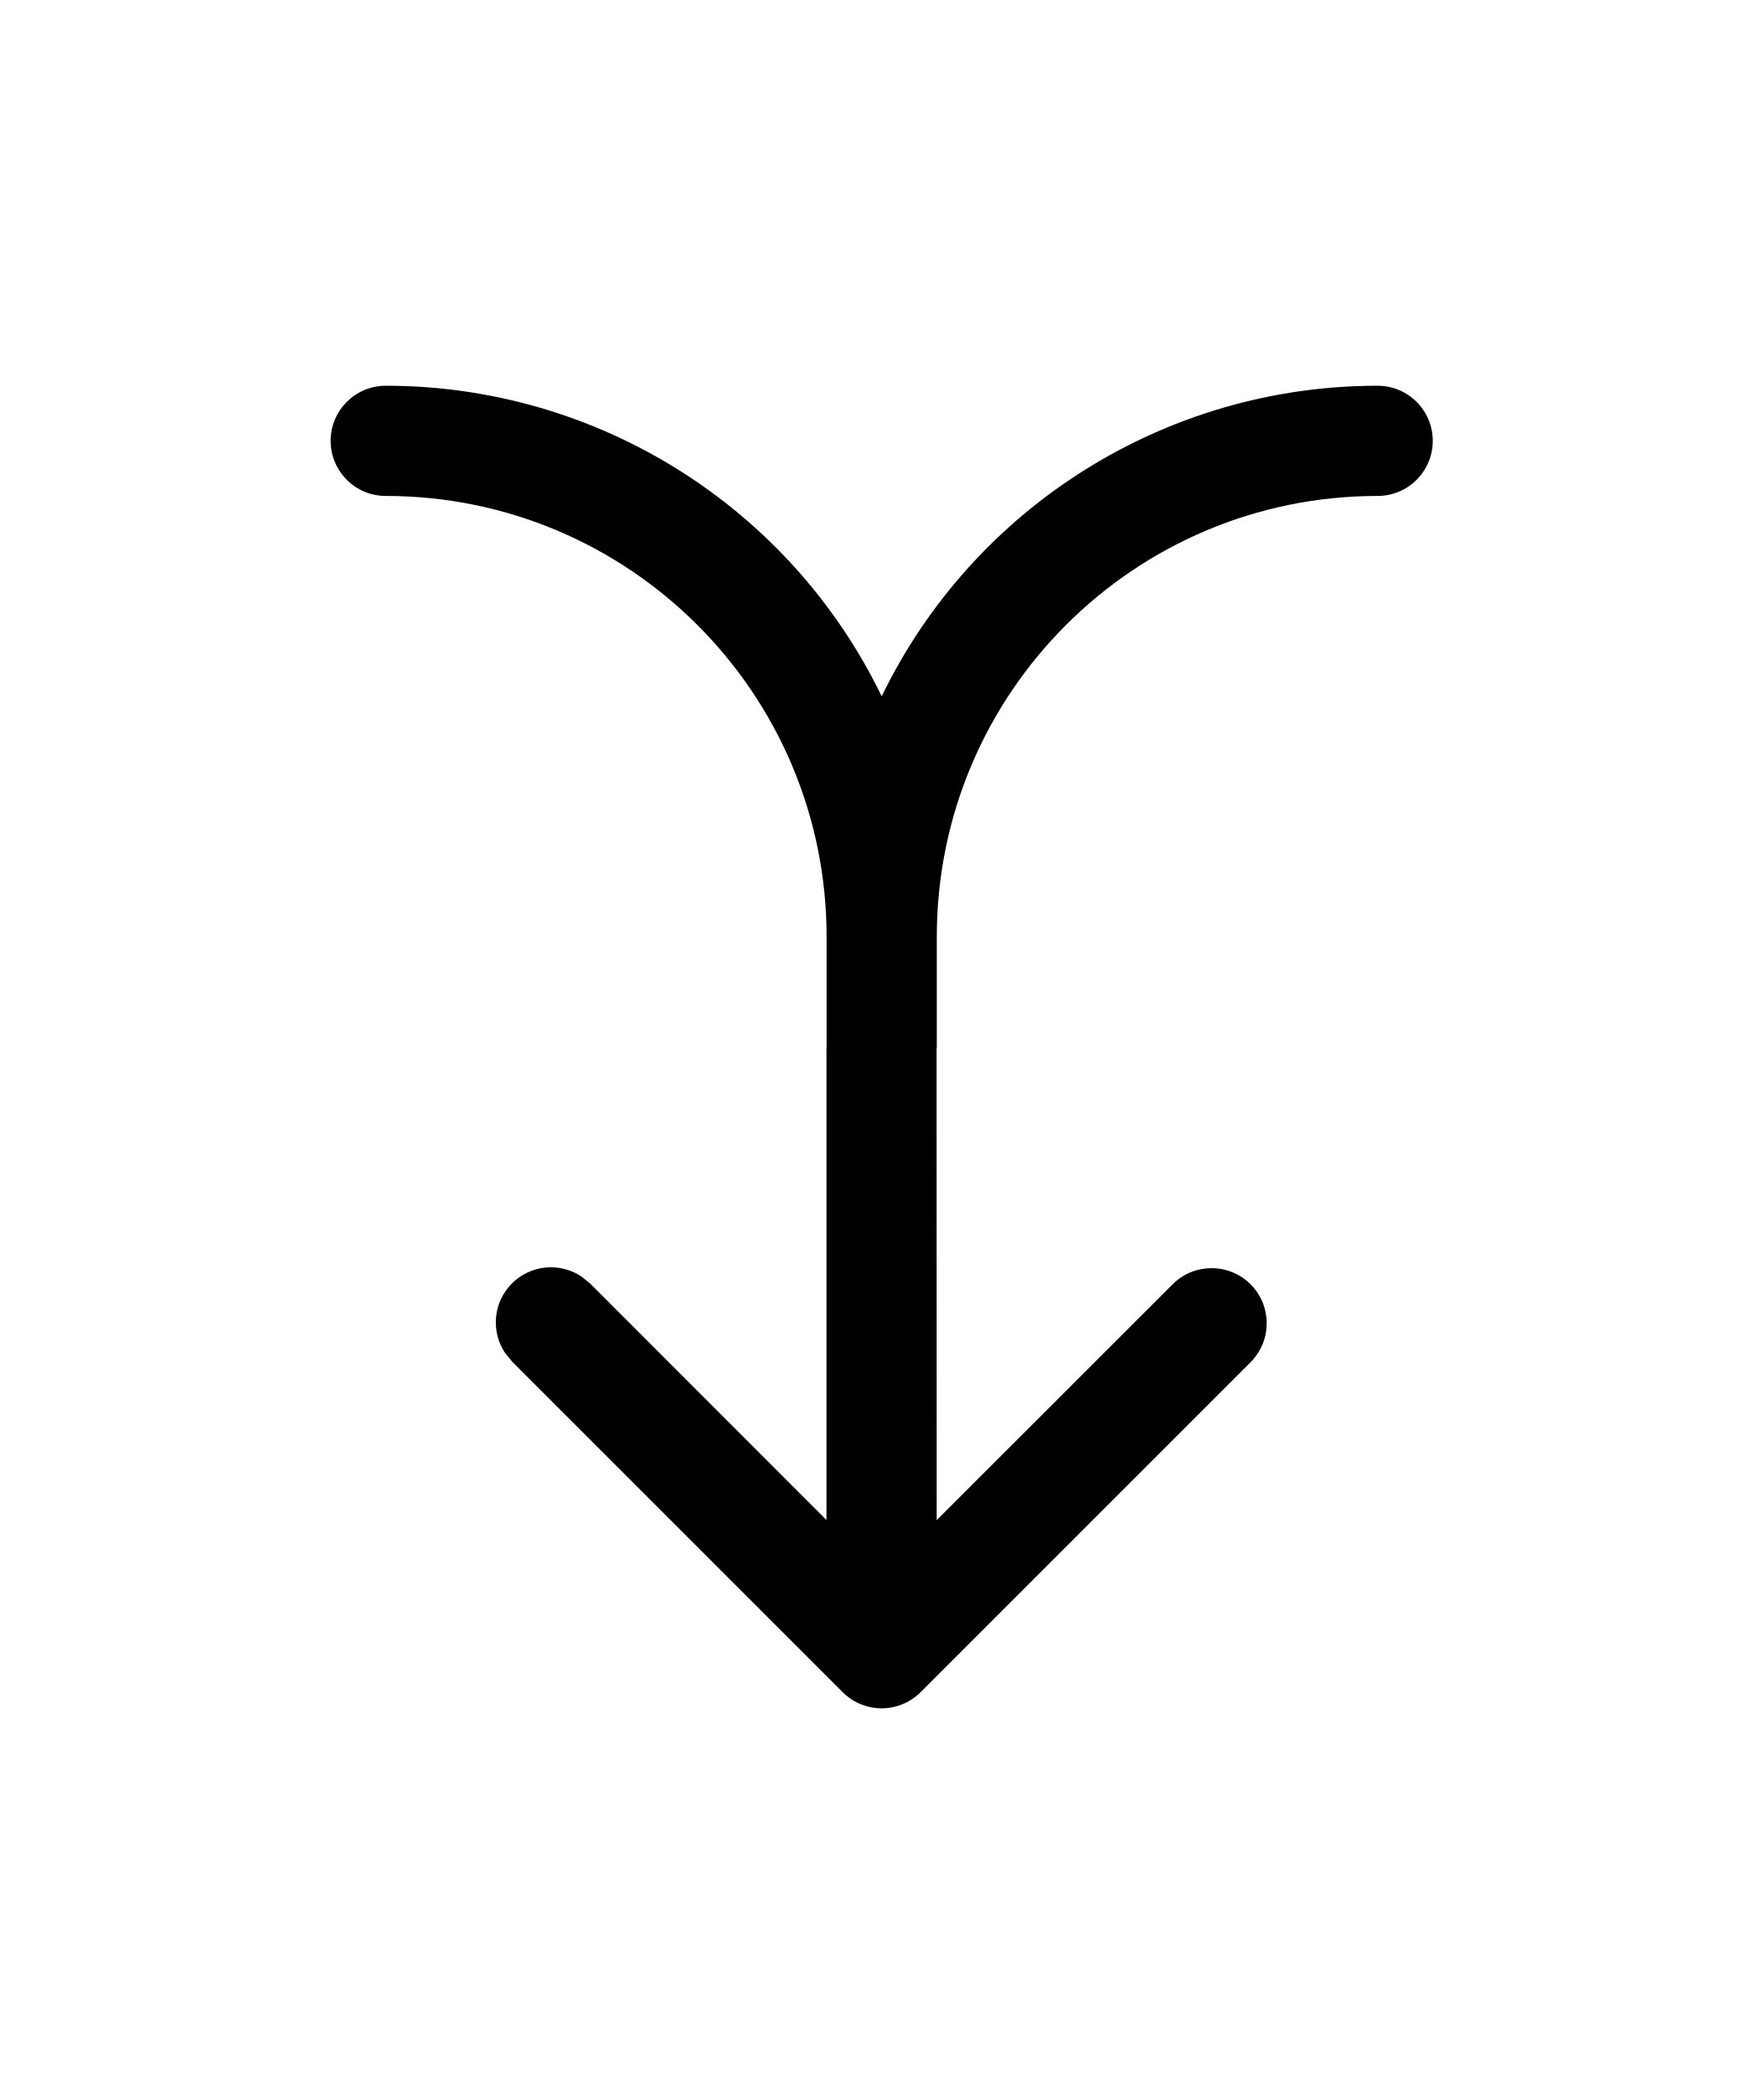
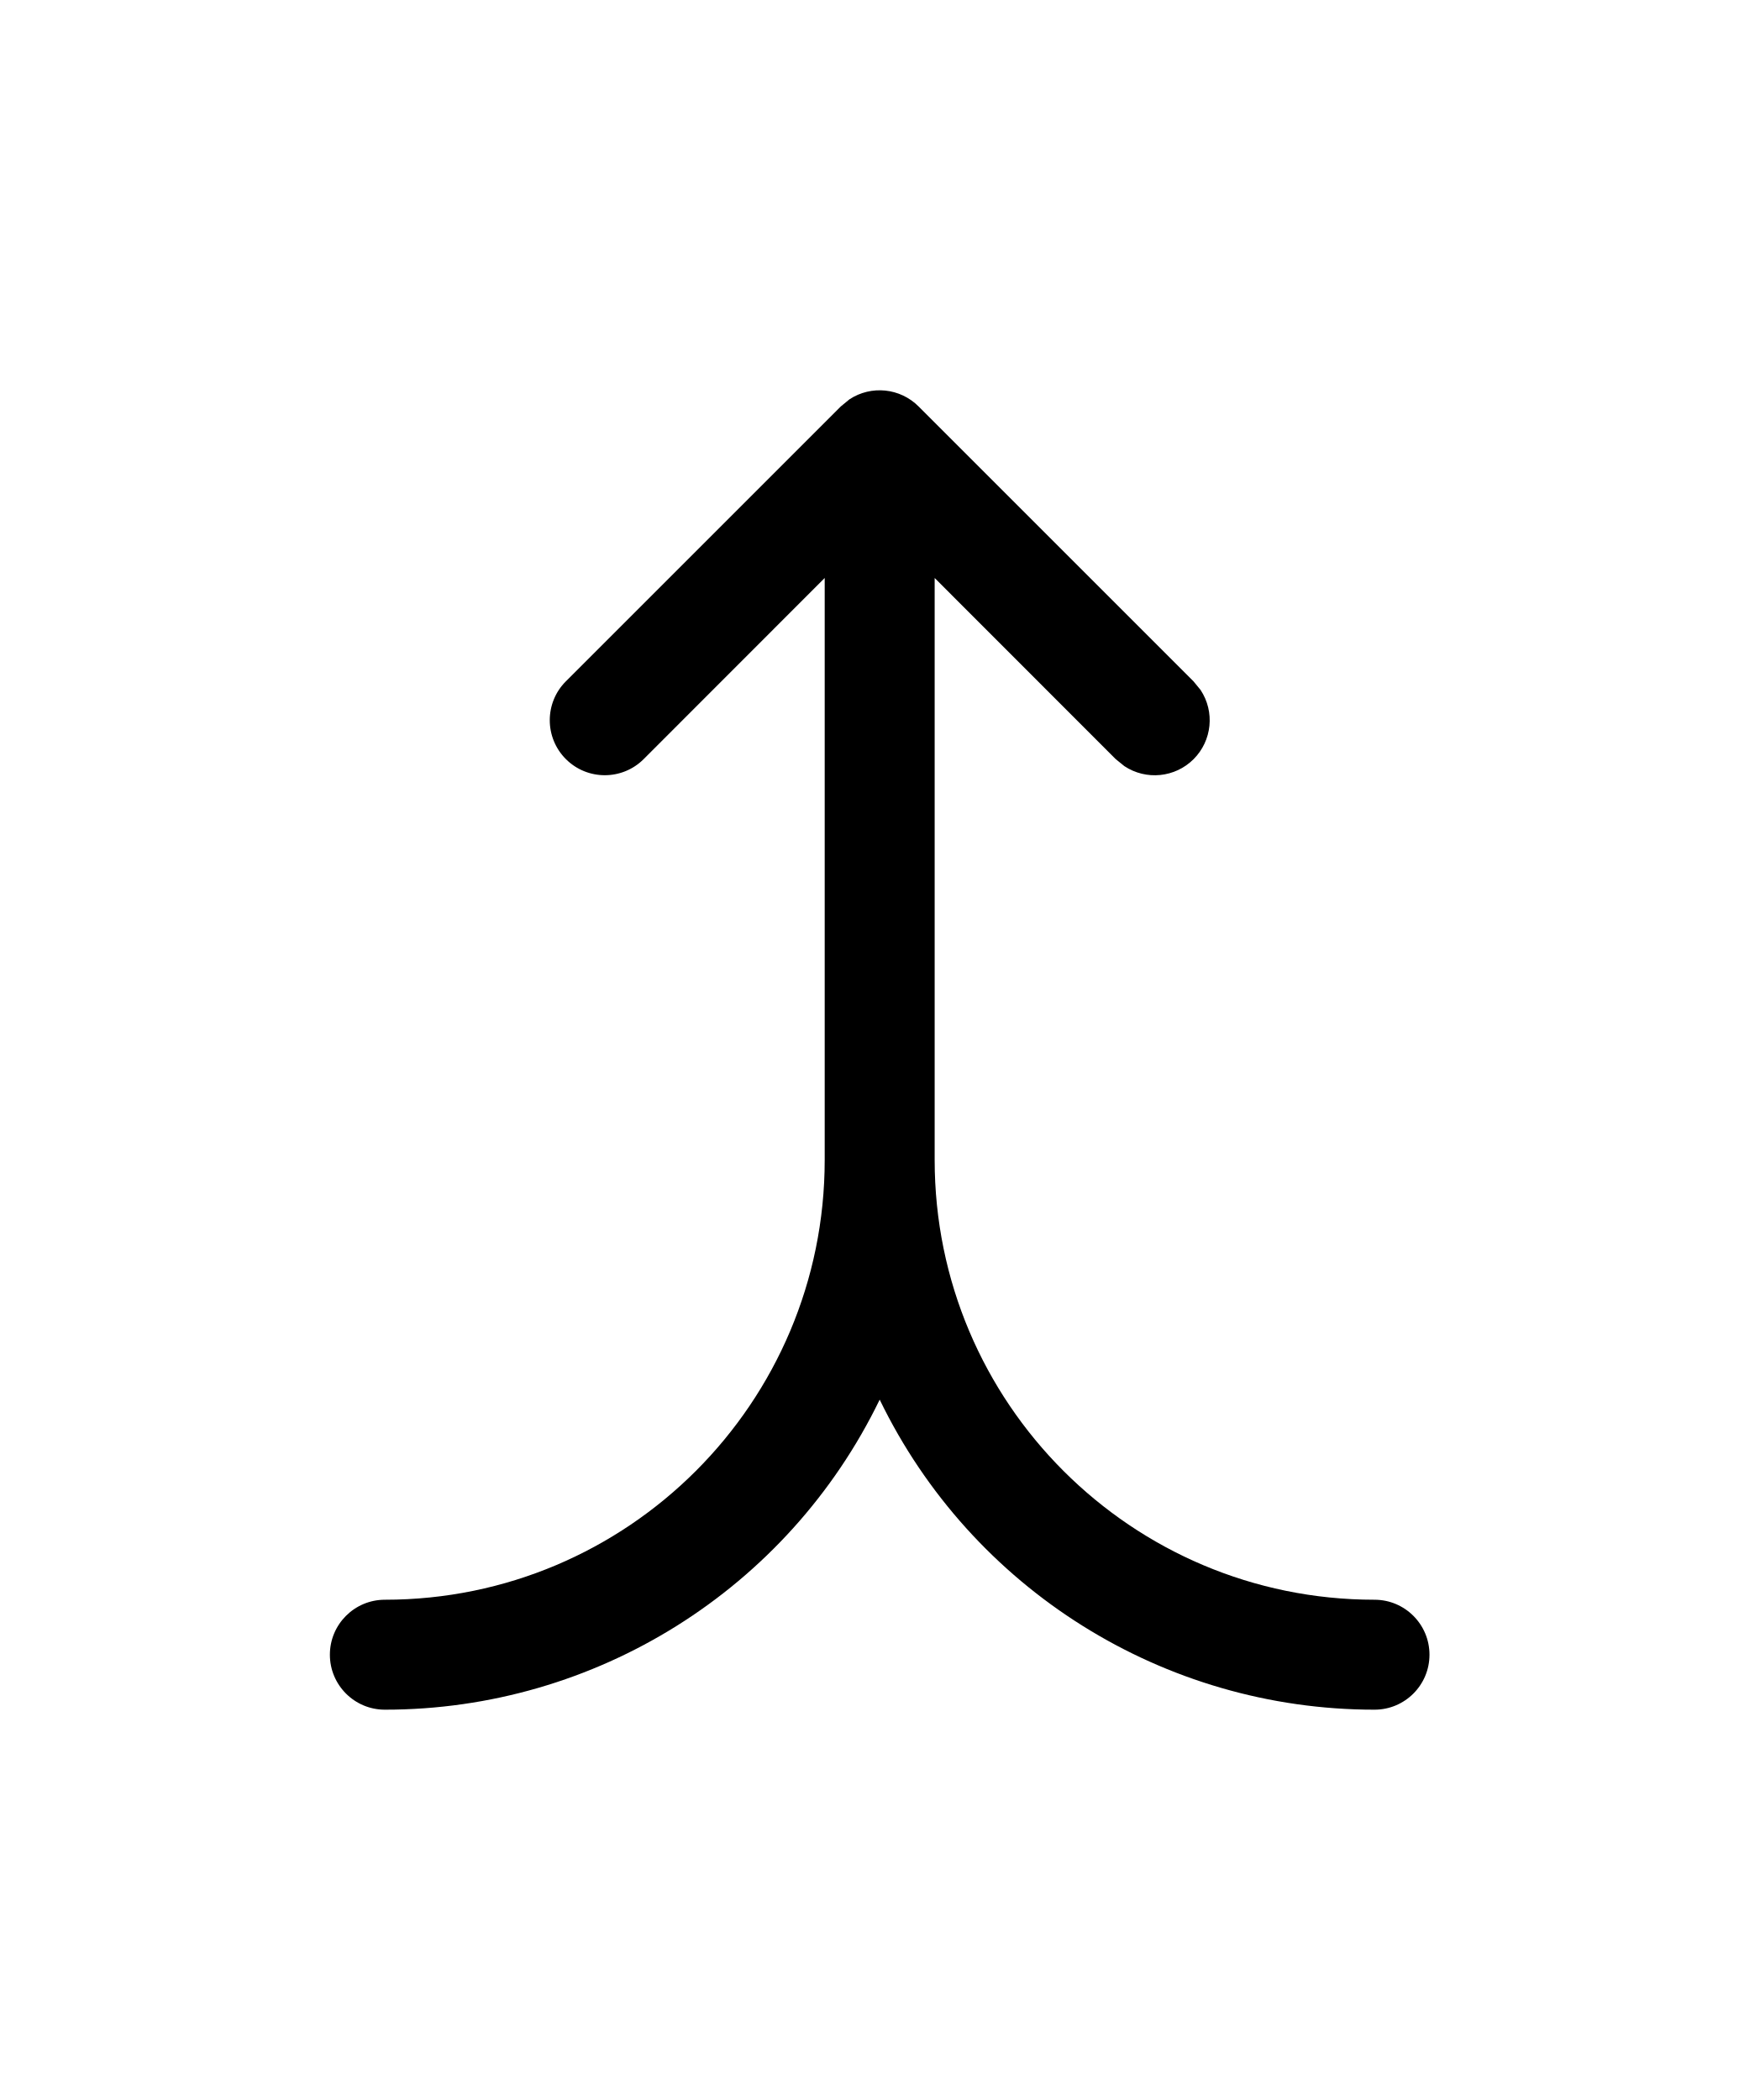
<svg xmlns="http://www.w3.org/2000/svg">
  <symbol id="icon" fill="none" viewBox="0 0 16 16">
-     <path fill="currentColor" d="M12.5 2a.5.5 0 0 1 0 1 4 4 0 0 0-4 4v1l-.002.02.001 4.273 2.147-2.146a.5.5 0 0 1 .707.707l-3 3a.5.5 0 0 1-.707 0l-3-3-.064-.079a.5.5 0 0 1 .693-.693l.079.064 2.145 2.146V8H7.5V7a4 4 0 0 0-4-4 .5.5 0 0 1 0-1A5 5 0 0 1 8 4.818 5 5 0 0 1 12.5 2Z" />
+     <path fill="currentColor" d="M7.725 2.082a.5.5 0 0 1 .629.065l2.5 2.5.064.078a.5.5 0 0 1-.693.693l-.079-.064L8.5 3.707V9a4 4 0 0 0 4 4 .5.5 0 0 1 0 1A5 5 0 0 1 8 11.18 5 5 0 0 1 3.5 14a.5.5 0 0 1 0-1 4 4 0 0 0 4-4V3.707L5.854 5.354a.5.5 0 1 1-.708-.707l2.5-2.5.079-.065Z" />
  </symbol>
  <symbol id="icon-large" fill="none" viewBox="0 0 24 24">
-     <path fill="currentColor" fill-rule="evenodd" d="M12.073 8.833A9.003 9.003 0 0 1 20.5 3a.5.5 0 0 1 0 1 8 8 0 0 0-8 8v7.293l2.646-2.646a.5.5 0 1 1 .707.707l-3.5 3.5a.5.5 0 0 1-.707 0l-3.5-3.5a.5.5 0 1 1 .707-.707l2.647 2.646V11.5A7.5 7.5 0 0 0 4 4h-.5a.5.5 0 0 1 0-1H4a8.504 8.504 0 0 1 8.073 5.833Z" clip-rule="evenodd" />
+     <path fill="currentColor" d="M11.725 3.082a.5.5 0 0 1 .628.064l4 4 .065.079a.5.5 0 0 1-.693.693l-.079-.065L12.5 4.707V13a7 7 0 0 0 7 7 .5.5 0 0 1 0 1 8.002 8.002 0 0 1-7.5-5.213A8.002 8.002 0 0 1 4.5 21a.5.5 0 0 1 0-1 7 7 0 0 0 7-7V4.707L8.353 7.853a.5.5 0 1 1-.707-.707l4-4 .079-.064Z" />
  </symbol>
  <use href="#icon" />
</svg>
